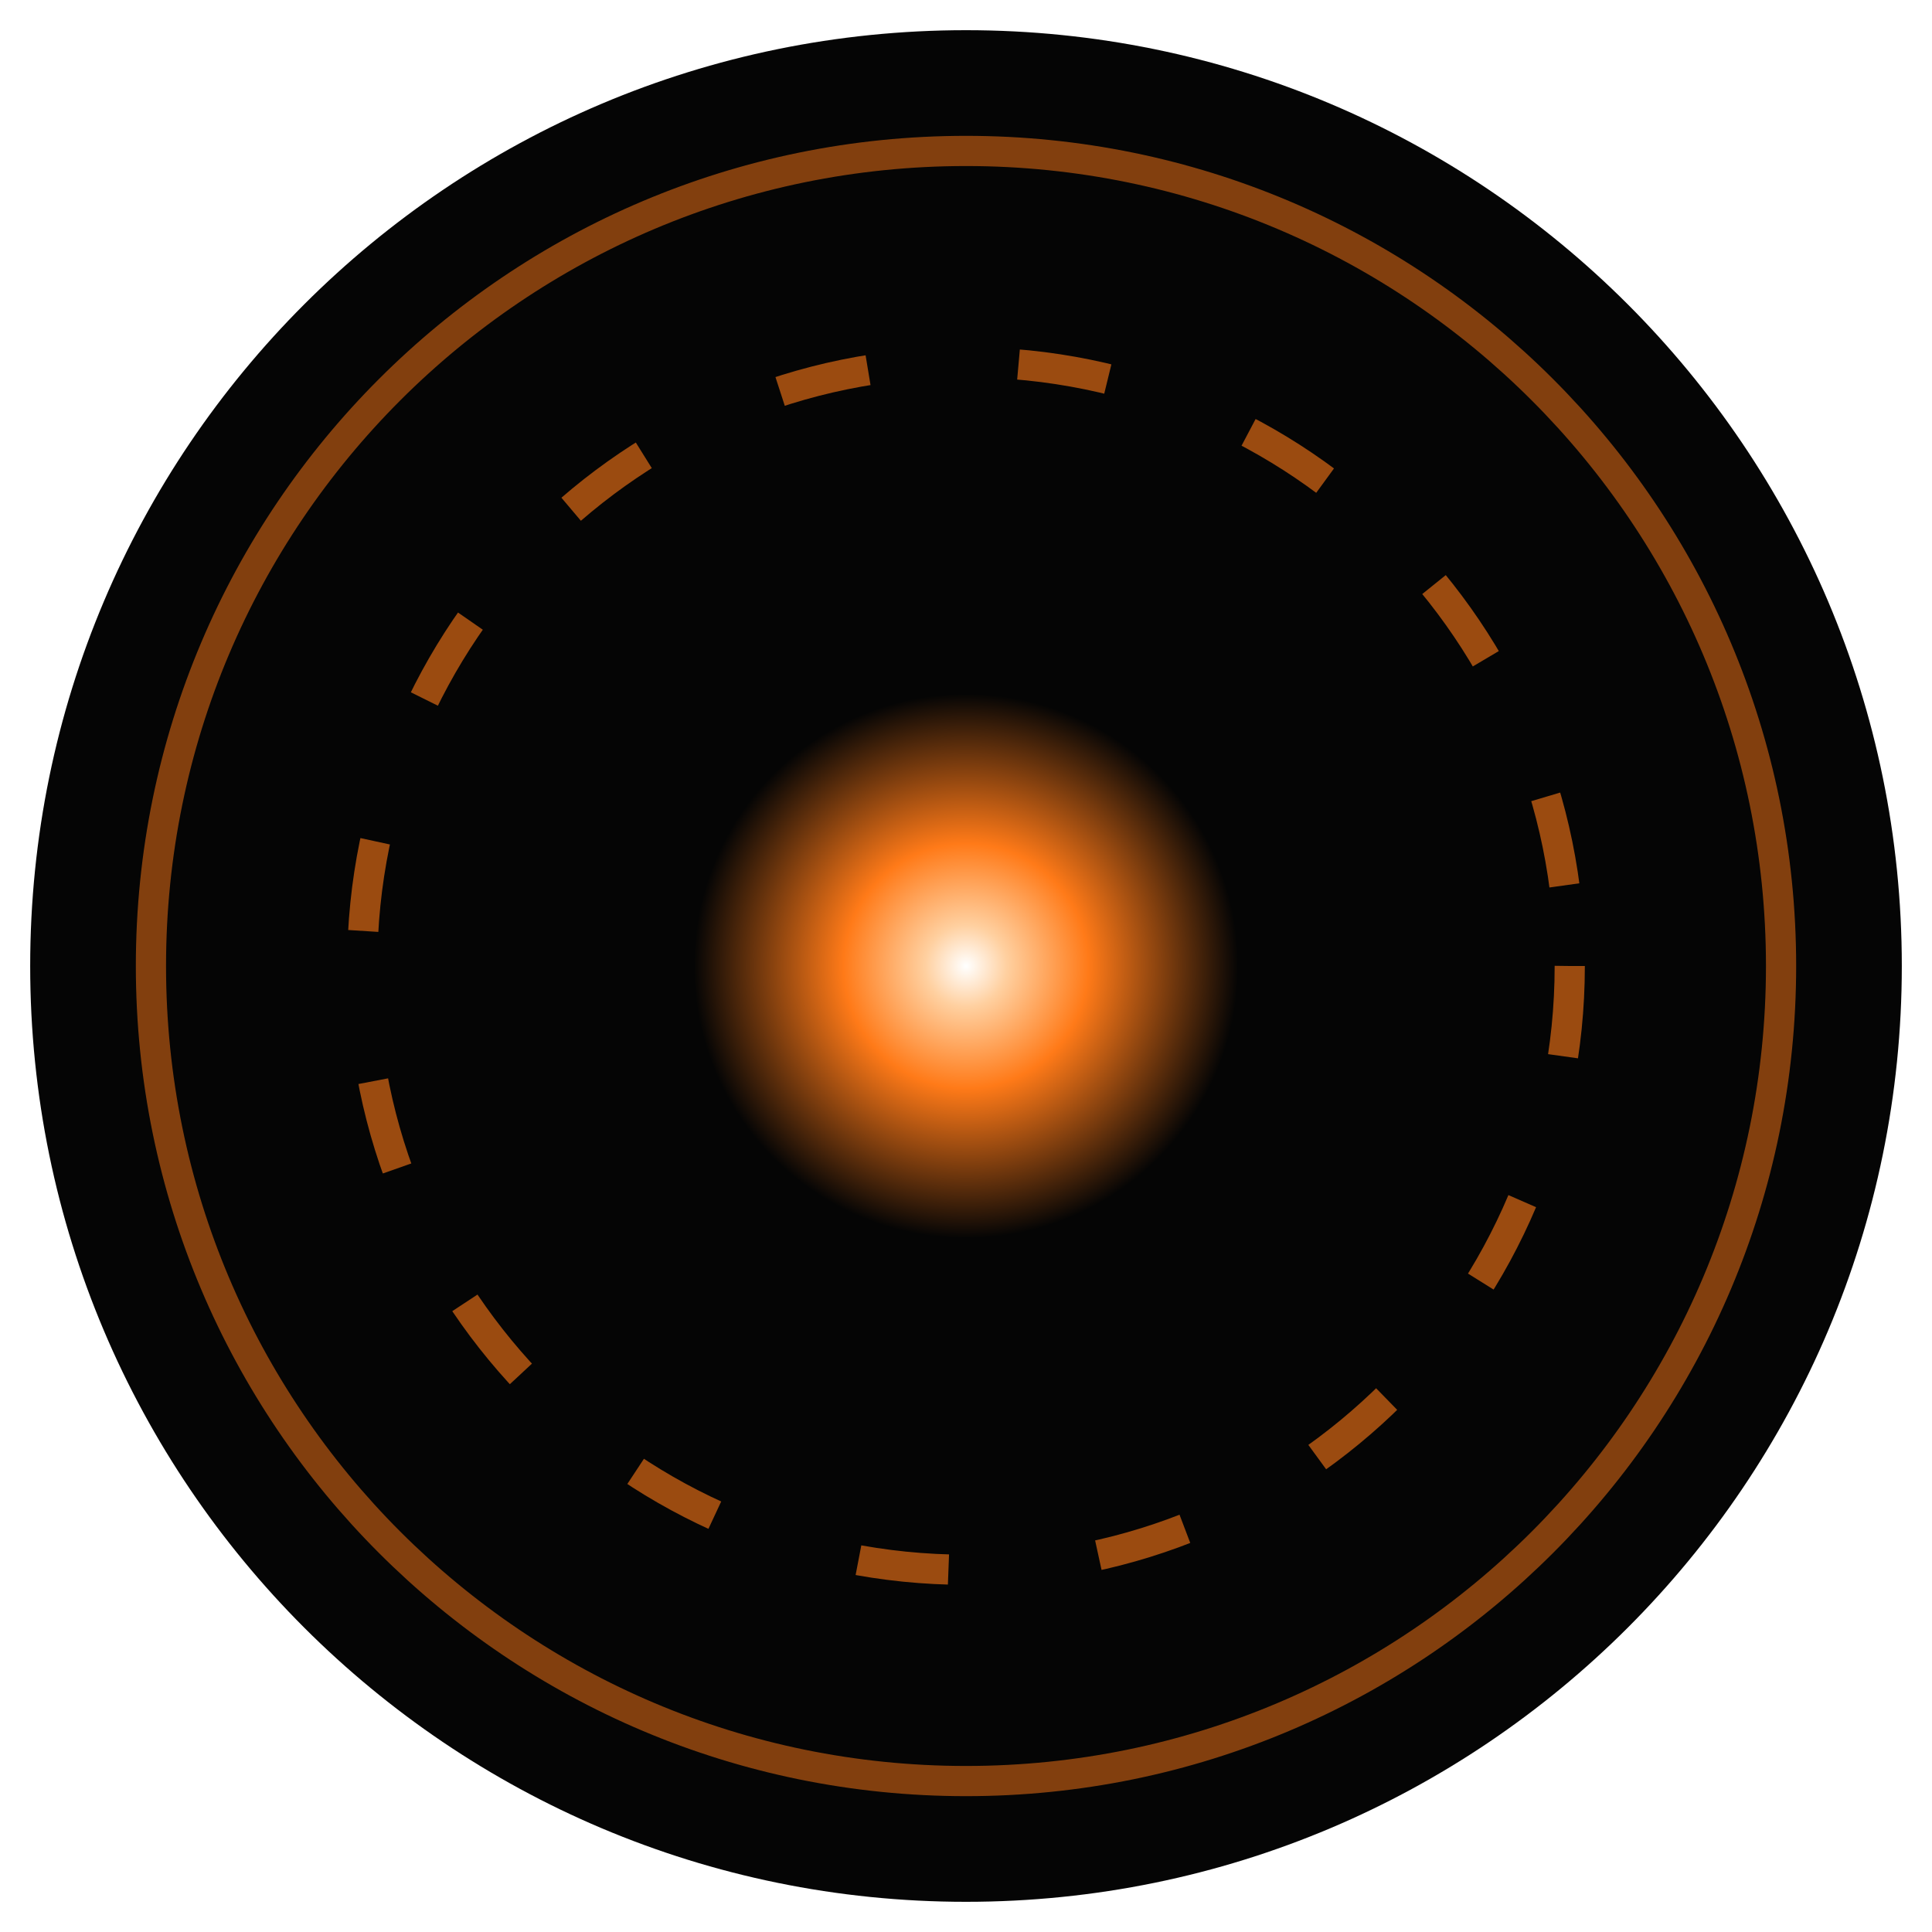
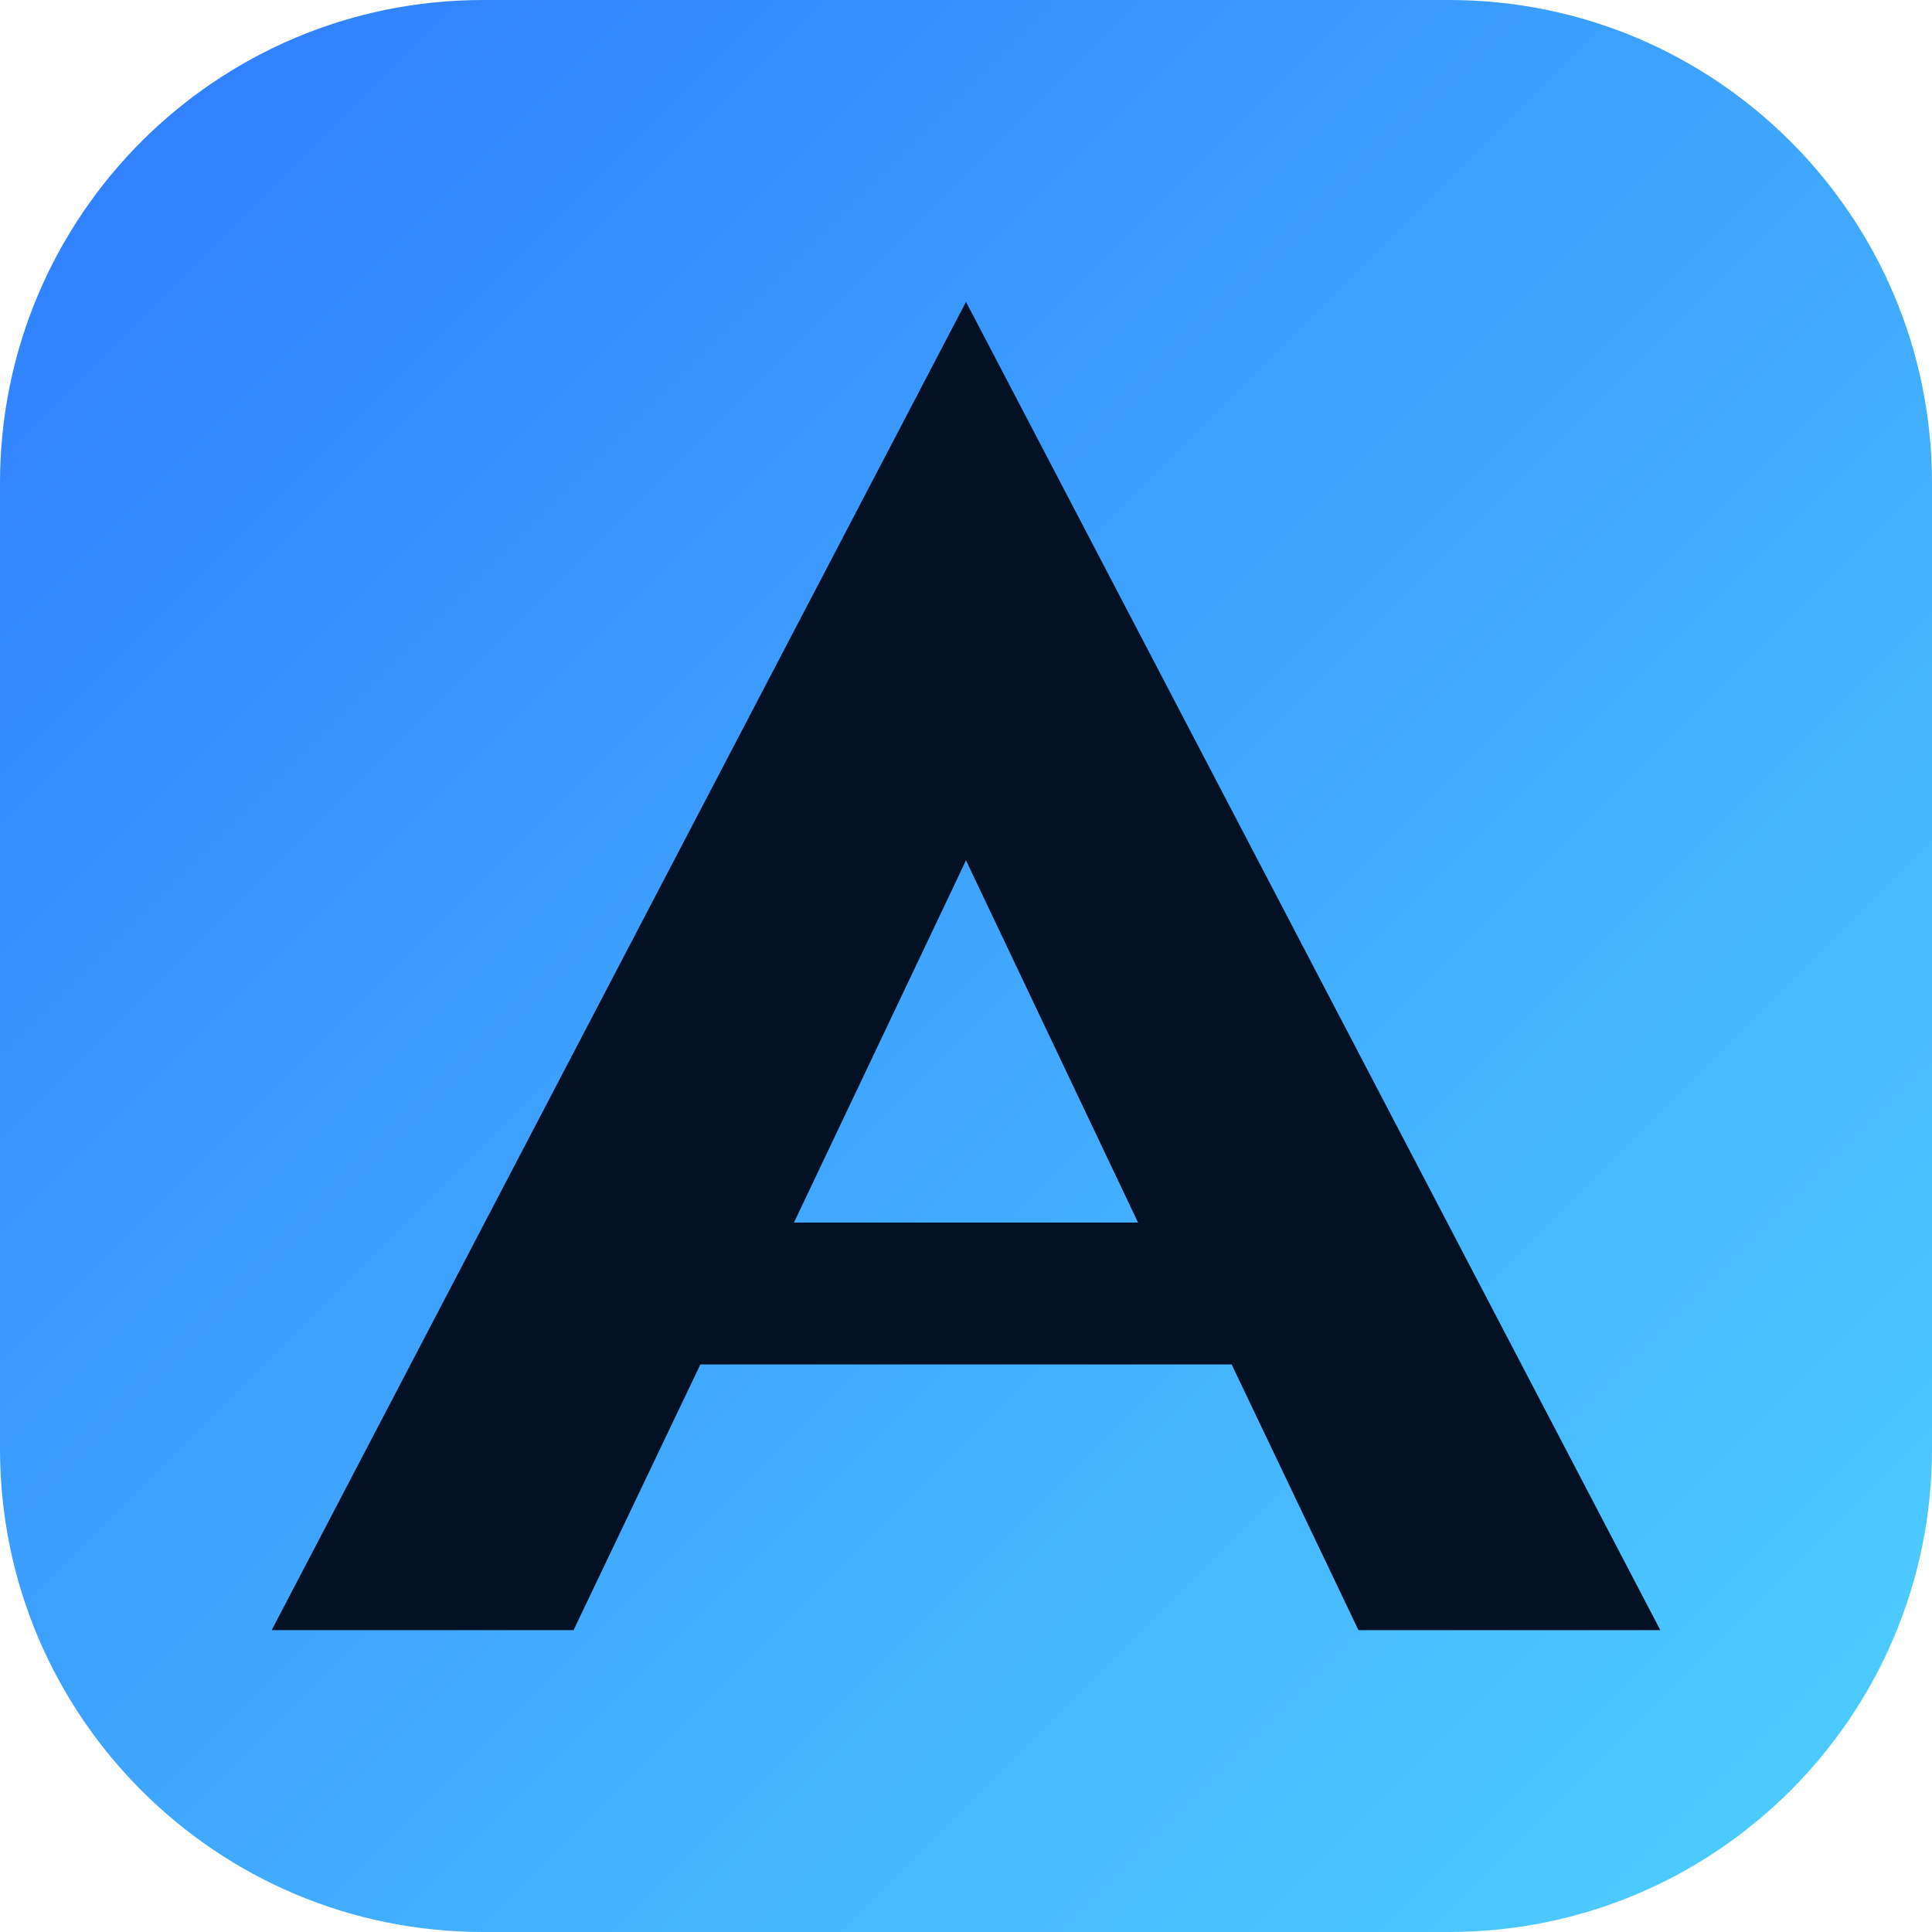
<svg xmlns="http://www.w3.org/2000/svg" viewBox="0 0 64 64">
  <defs>
-     <radialGradient id="core" cx="50%" cy="50%" r="50%">
-       <stop offset="0%" stop-color="#ffffff" />
-       <stop offset="15%" stop-color="#ffd0a0" />
-       <stop offset="45%" stop-color="#ff7a18" />
-       <stop offset="100%" stop-color="#050505" />
-     </radialGradient>
+     <linearGradient id="g" x1="0" y1="0" x2="1" y2="1">
+       <stop offset="0" stop-color="#2f7bff" />
+       <stop offset="1" stop-color="#4fd1ff" />
+     </linearGradient>
  </defs>
-   <circle cx="32" cy="32" r="31" fill="#050505" />
-   <circle cx="32" cy="32" r="27" fill="none" stroke="#ff7a18" stroke-width="1" opacity=".5" />
-   <circle cx="32" cy="32" r="20" fill="none" stroke="#ff7a18" stroke-width="1" stroke-dasharray="3 5" opacity=".6" />
-   <circle cx="32" cy="32" r="9" fill="url(#core)" />
+   <rect width="64" height="64" rx="16" fill="url(#g)" />
+   <path d="M32 10 9 54h10l4.2-8.8h17.6L45 54h10L32 10Zm0 18.5 5.7 12H26.300L32 28.500Z" fill="#041024" />
</svg>
